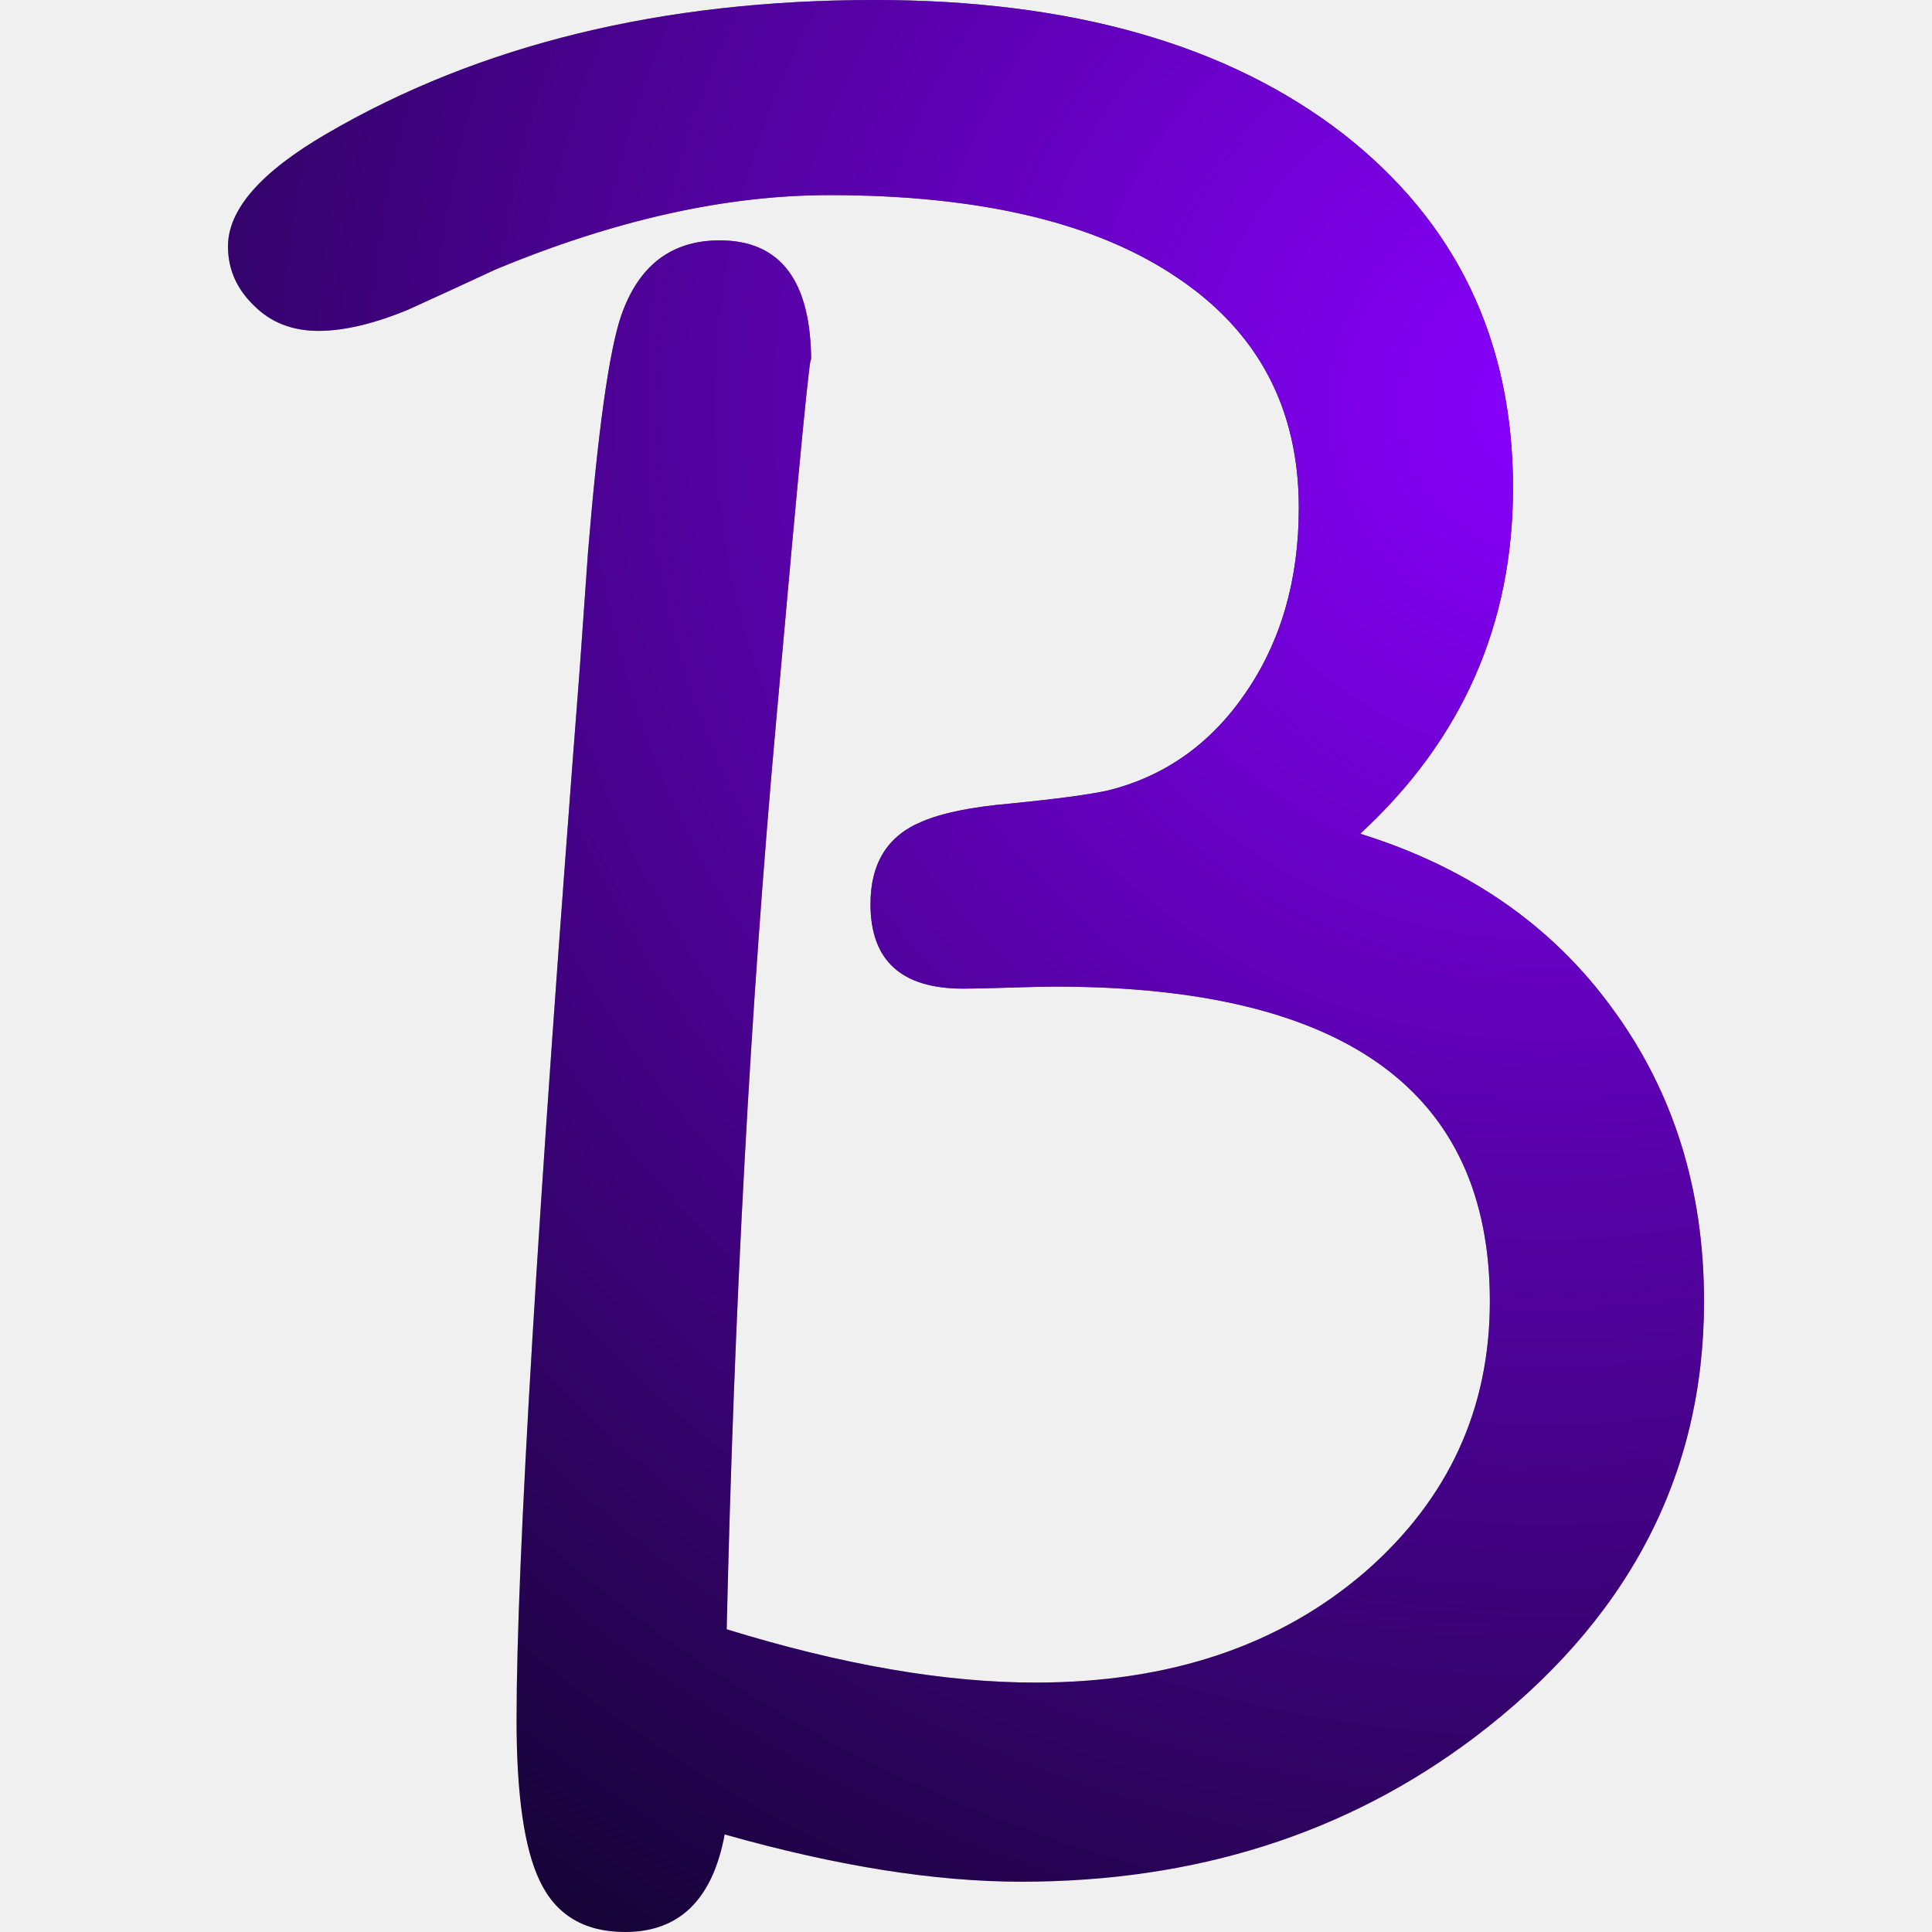
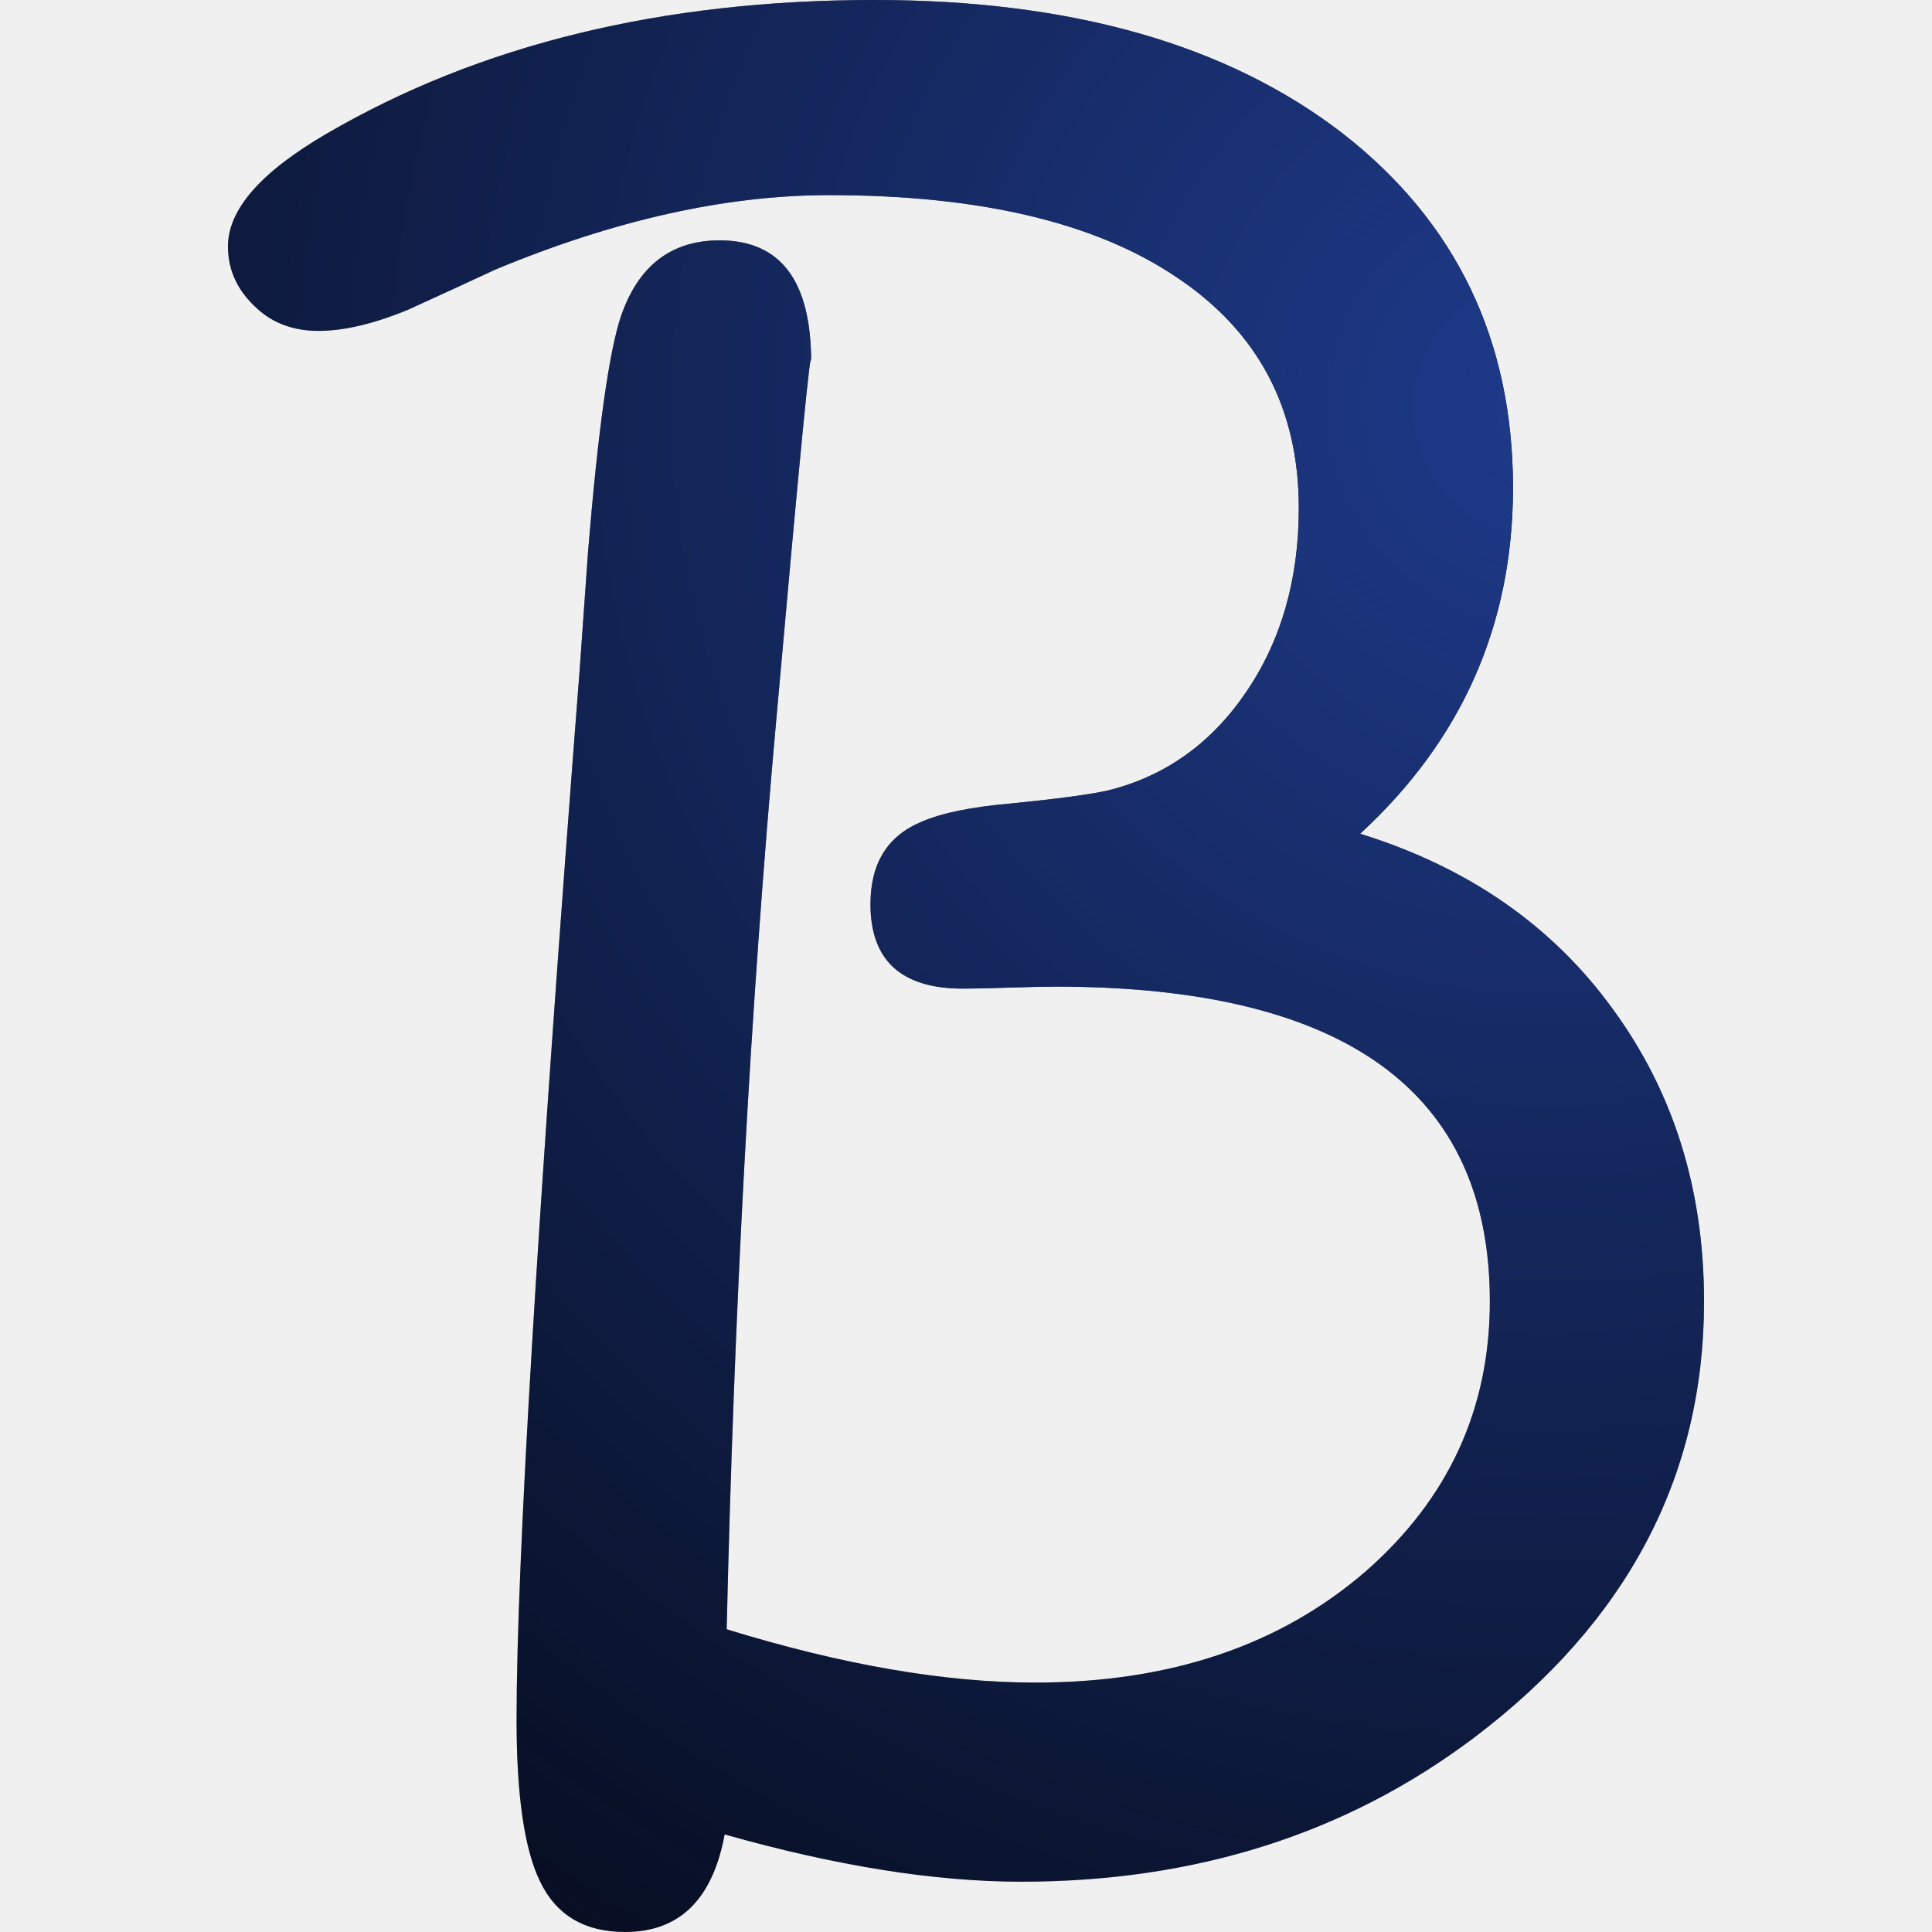
<svg xmlns="http://www.w3.org/2000/svg" width="500" height="500" viewBox="0 0 500 500" fill="none">
-   <path d="M441 336.804C441 382.093 421.137 419.747 381.41 449.766C348.449 474.579 309.416 486.986 264.312 486.986C241.933 486.986 216.345 482.908 187.548 474.753C184.425 491.584 175.838 500 161.786 500C151.204 500 143.831 495.575 139.668 486.726C135.678 478.397 133.683 464.515 133.683 445.081C133.683 404.477 139.147 313.639 150.076 172.566L152.158 143.155C154.76 111.4 157.623 90.925 160.745 81.728C165.256 68.714 173.756 62.207 186.247 62.207C202.033 62.207 209.926 72.705 209.926 93.701C209.926 87.628 206.891 118.775 200.819 187.142C194.227 260.368 189.976 338.539 188.068 421.655C217.906 430.852 244.535 435.45 267.955 435.45C302.824 435.45 331.361 425.82 353.567 406.559C374.905 387.819 385.574 364.567 385.574 336.804C385.574 282.492 348.102 255.336 273.159 255.336C270.557 255.336 266.567 255.423 261.189 255.596C255.985 255.77 251.995 255.856 249.219 255.856C233.259 255.856 225.279 248.568 225.279 233.993C225.279 223.408 229.703 216.294 238.55 212.65C243.755 210.394 251.388 208.832 261.45 207.965C273.593 206.75 282.007 205.622 286.691 204.581C301.436 200.937 313.32 192.521 322.341 179.334C331.535 165.973 336.132 150.009 336.132 131.442C336.132 105.761 325.637 85.893 304.646 71.838C283.655 57.609 253.643 50.495 214.61 50.495C187.895 50.495 159.097 56.915 128.218 69.755C120.758 73.226 113.212 76.696 105.579 80.167C96.732 83.811 89.012 85.632 82.42 85.632C75.654 85.632 70.103 83.463 65.766 79.126C61.255 74.787 59 69.669 59 63.769C59 54.225 67.501 44.508 84.501 34.617C124.054 11.539 171.327 0 226.32 0C277.323 0 317.743 11.539 347.582 34.617C376.9 57.522 391.559 88.062 391.559 126.236C391.559 161.635 378.374 191.48 352.005 215.773C379.936 224.449 401.707 239.545 417.32 261.062C433.107 282.579 441 307.826 441 336.804Z" fill="#0C0426" />
+   <path d="M441 336.804C441 382.093 421.137 419.747 381.41 449.766C348.449 474.579 309.416 486.986 264.312 486.986C241.933 486.986 216.345 482.908 187.548 474.753C184.425 491.584 175.838 500 161.786 500C151.204 500 143.831 495.575 139.668 486.726C135.678 478.397 133.683 464.515 133.683 445.081C133.683 404.477 139.147 313.639 150.076 172.566L152.158 143.155C154.76 111.4 157.623 90.925 160.745 81.728C165.256 68.714 173.756 62.207 186.247 62.207C202.033 62.207 209.926 72.705 209.926 93.701C209.926 87.628 206.891 118.775 200.819 187.142C194.227 260.368 189.976 338.539 188.068 421.655C217.906 430.852 244.535 435.45 267.955 435.45C302.824 435.45 331.361 425.82 353.567 406.559C374.905 387.819 385.574 364.567 385.574 336.804C385.574 282.492 348.102 255.336 273.159 255.336C270.557 255.336 266.567 255.423 261.189 255.596C255.985 255.77 251.995 255.856 249.219 255.856C233.259 255.856 225.279 248.568 225.279 233.993C225.279 223.408 229.703 216.294 238.55 212.65C243.755 210.394 251.388 208.832 261.45 207.965C273.593 206.75 282.007 205.622 286.691 204.581C301.436 200.937 313.32 192.521 322.341 179.334C331.535 165.973 336.132 150.009 336.132 131.442C336.132 105.761 325.637 85.893 304.646 71.838C283.655 57.609 253.643 50.495 214.61 50.495C187.895 50.495 159.097 56.915 128.218 69.755C120.758 73.226 113.212 76.696 105.579 80.167C96.732 83.811 89.012 85.632 82.42 85.632C75.654 85.632 70.103 83.463 65.766 79.126C61.255 74.787 59 69.669 59 63.769C59 54.225 67.501 44.508 84.501 34.617C124.054 11.539 171.327 0 226.32 0C277.323 0 317.743 11.539 347.582 34.617C376.9 57.522 391.559 88.062 391.559 126.236C391.559 161.635 378.374 191.48 352.005 215.773C379.936 224.449 401.707 239.545 417.32 261.062C433.107 282.579 441 307.826 441 336.804Z" fill="#060b1a" />
  <mask id="mask0_14_345" style="mask-type:luminance" maskUnits="userSpaceOnUse" x="59" y="0" width="382" height="500">
    <path d="M441 336.804C441 382.093 421.137 419.747 381.41 449.766C348.449 474.579 309.416 486.986 264.312 486.986C241.933 486.986 216.345 482.908 187.548 474.753C184.425 491.584 175.838 500 161.786 500C151.204 500 143.831 495.575 139.668 486.726C135.678 478.397 133.683 464.515 133.683 445.081C133.683 404.477 139.147 313.639 150.076 172.566L152.158 143.155C154.76 111.4 157.623 90.925 160.745 81.728C165.256 68.714 173.756 62.207 186.247 62.207C202.033 62.207 209.926 72.705 209.926 93.701C209.926 87.628 206.891 118.775 200.819 187.142C194.227 260.368 189.976 338.539 188.068 421.655C217.906 430.852 244.535 435.45 267.955 435.45C302.824 435.45 331.361 425.82 353.567 406.559C374.905 387.819 385.574 364.567 385.574 336.804C385.574 282.492 348.102 255.336 273.159 255.336C270.557 255.336 266.567 255.423 261.189 255.596C255.985 255.77 251.995 255.856 249.219 255.856C233.259 255.856 225.279 248.568 225.279 233.993C225.279 223.408 229.703 216.294 238.55 212.65C243.755 210.394 251.388 208.832 261.45 207.965C273.593 206.75 282.007 205.622 286.691 204.581C301.436 200.937 313.32 192.521 322.341 179.334C331.535 165.973 336.132 150.009 336.132 131.442C336.132 105.761 325.637 85.893 304.646 71.838C283.655 57.609 253.643 50.495 214.61 50.495C187.895 50.495 159.097 56.915 128.218 69.755C120.758 73.226 113.212 76.696 105.579 80.167C96.732 83.811 89.012 85.632 82.42 85.632C75.654 85.632 70.103 83.463 65.766 79.126C61.255 74.787 59 69.669 59 63.769C59 54.225 67.501 44.508 84.501 34.617C124.054 11.539 171.327 0 226.32 0C277.323 0 317.743 11.539 347.582 34.617C376.9 57.522 391.559 88.062 391.559 126.236C391.559 161.635 378.374 191.48 352.005 215.773C379.936 224.449 401.707 239.545 417.32 261.062C433.107 282.579 441 307.826 441 336.804Z" fill="white" />
  </mask>
  <g mask="url(#mask0_14_345)">
    <path d="M401 611C680.456 611 907 384.456 907 105C907 -174.456 680.456 -401 401 -401C121.544 -401 -105 -174.456 -105 105C-105 384.456 121.544 611 401 611Z" fill="url(#paint0_radial_14_345)" />
  </g>
  <defs>
    <radialGradient id="paint0_radial_14_345" cx="0" cy="0" r="1" gradientUnits="userSpaceOnUse" gradientTransform="translate(401 105) scale(506)">
-       <stop stop-color="#8900FE" />
-       <stop offset="1" stop-color="#8900FE" stop-opacity="0" />
+       <stop stop-color="#1e3a8a" />
+       <stop offset="1" stop-color="#1e3a8a" stop-opacity="0" />
    </radialGradient>
  </defs>
</svg>
